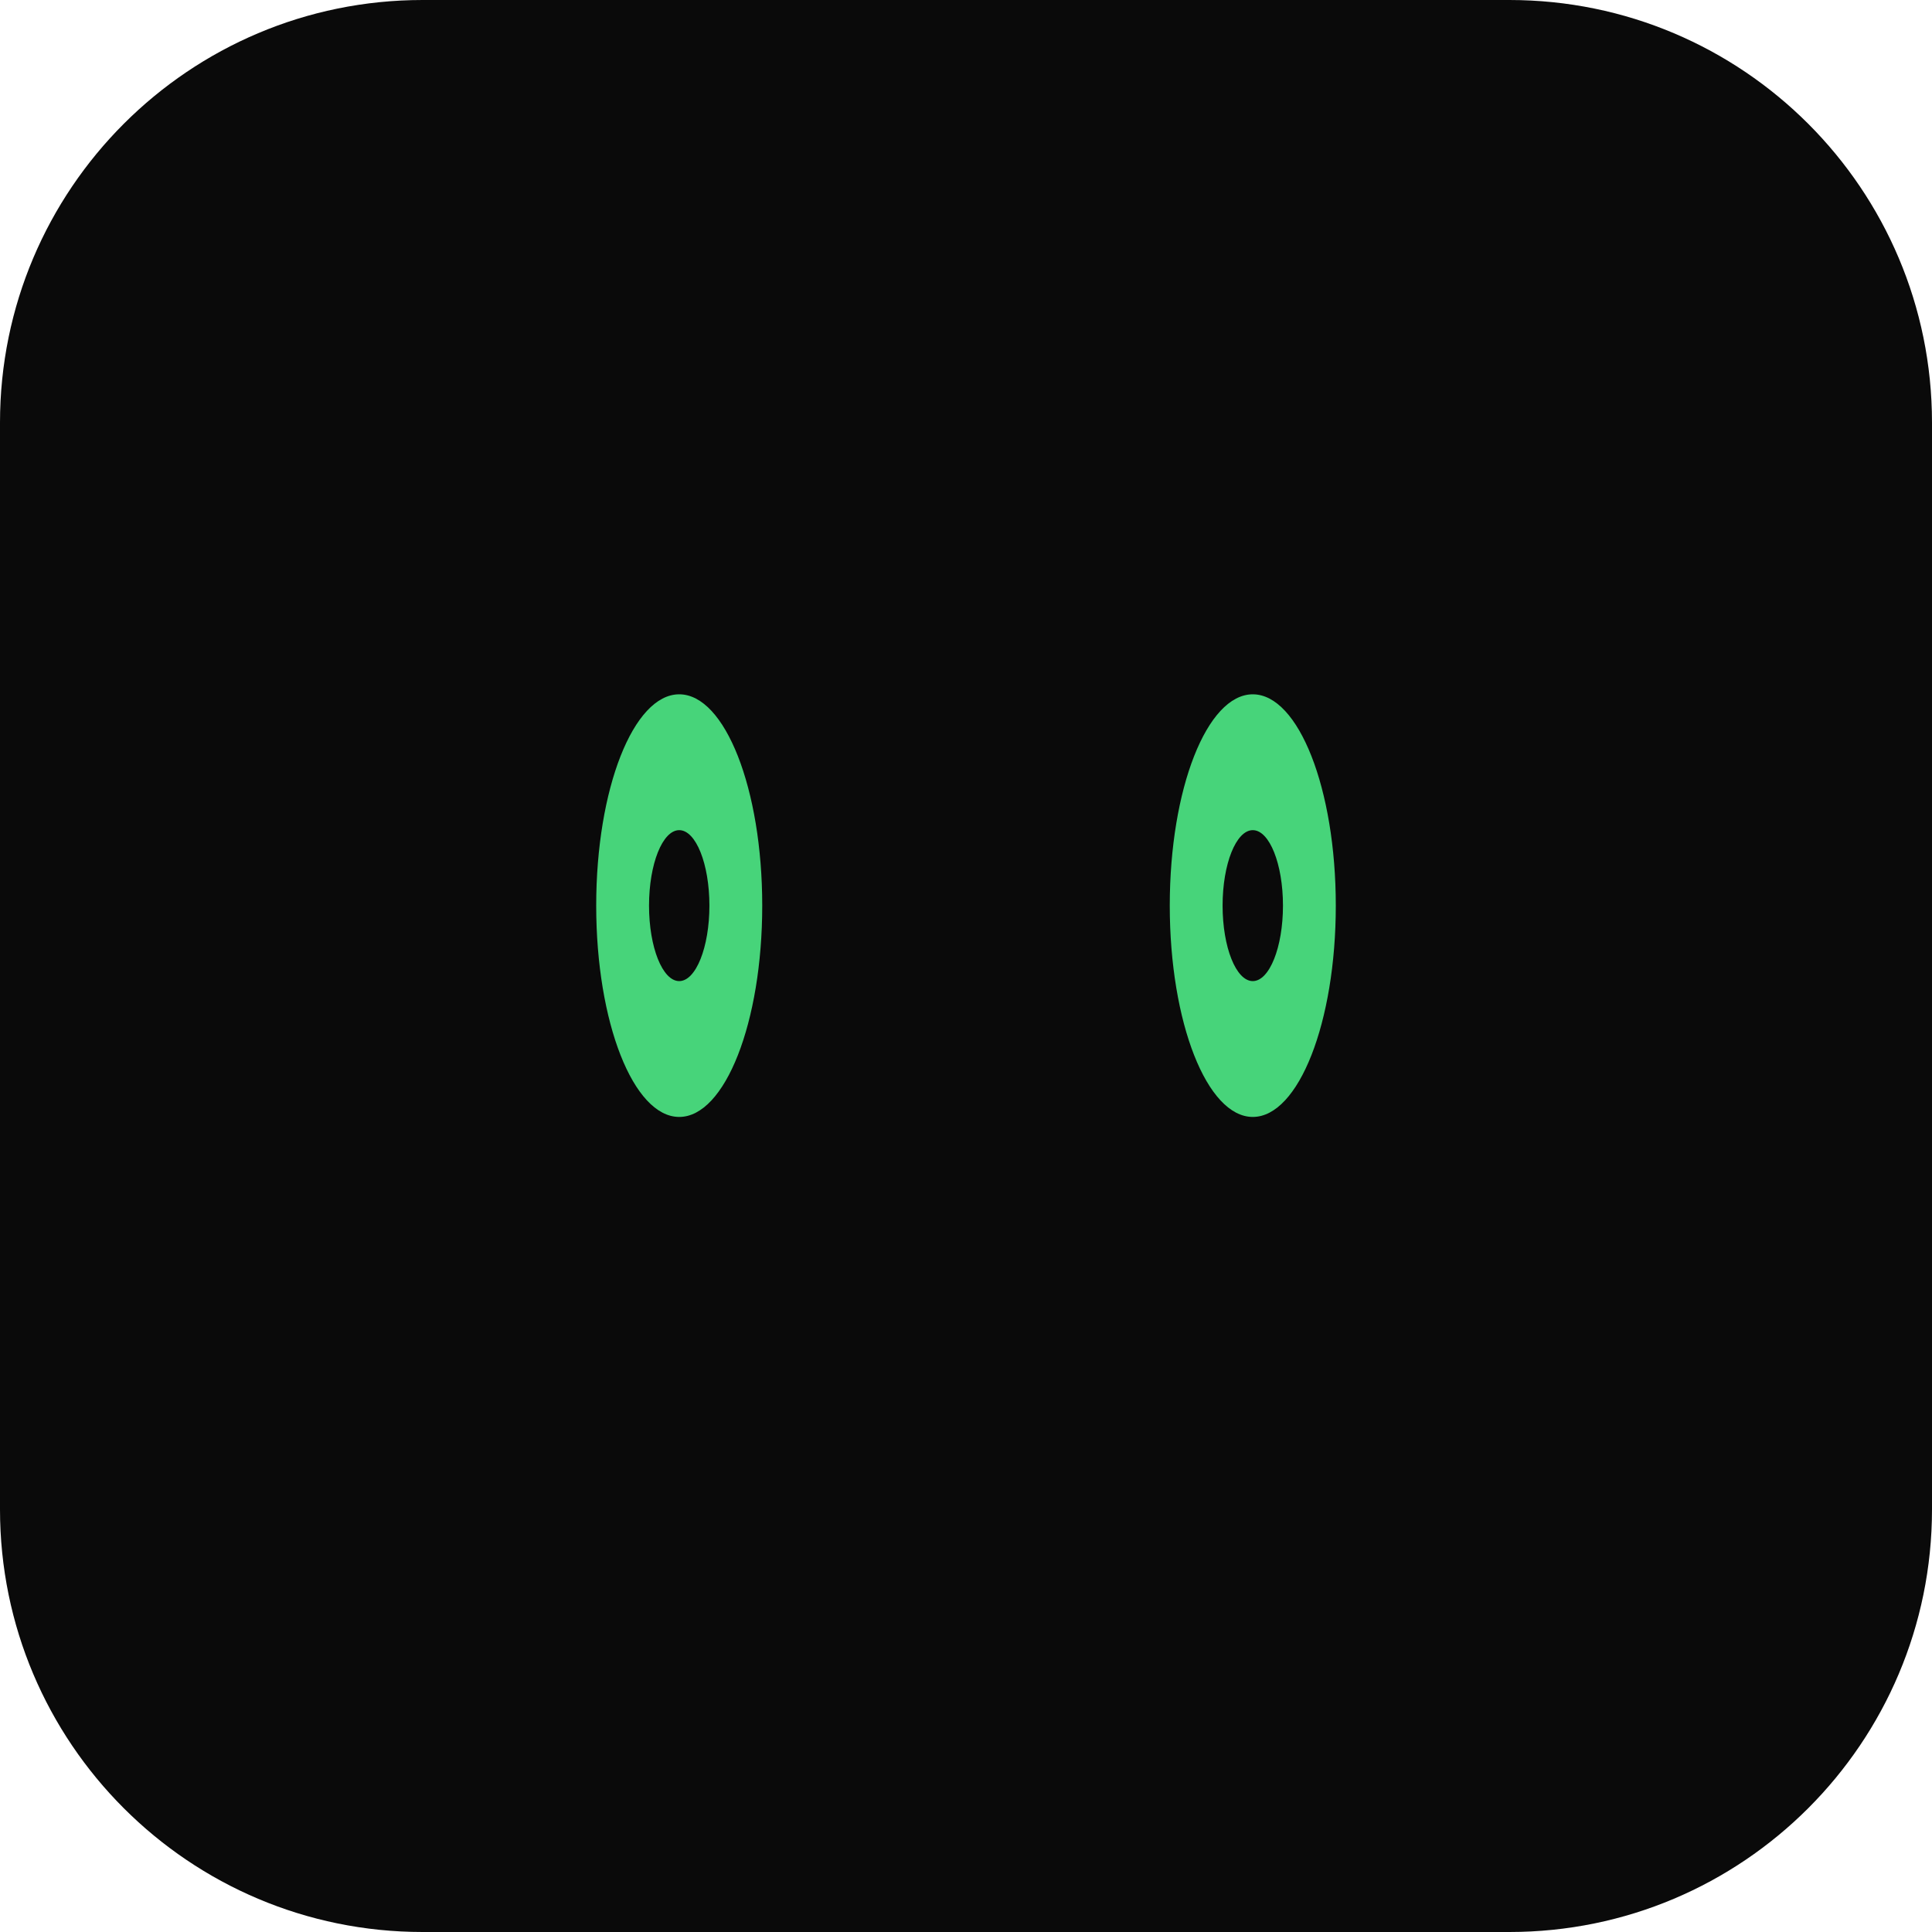
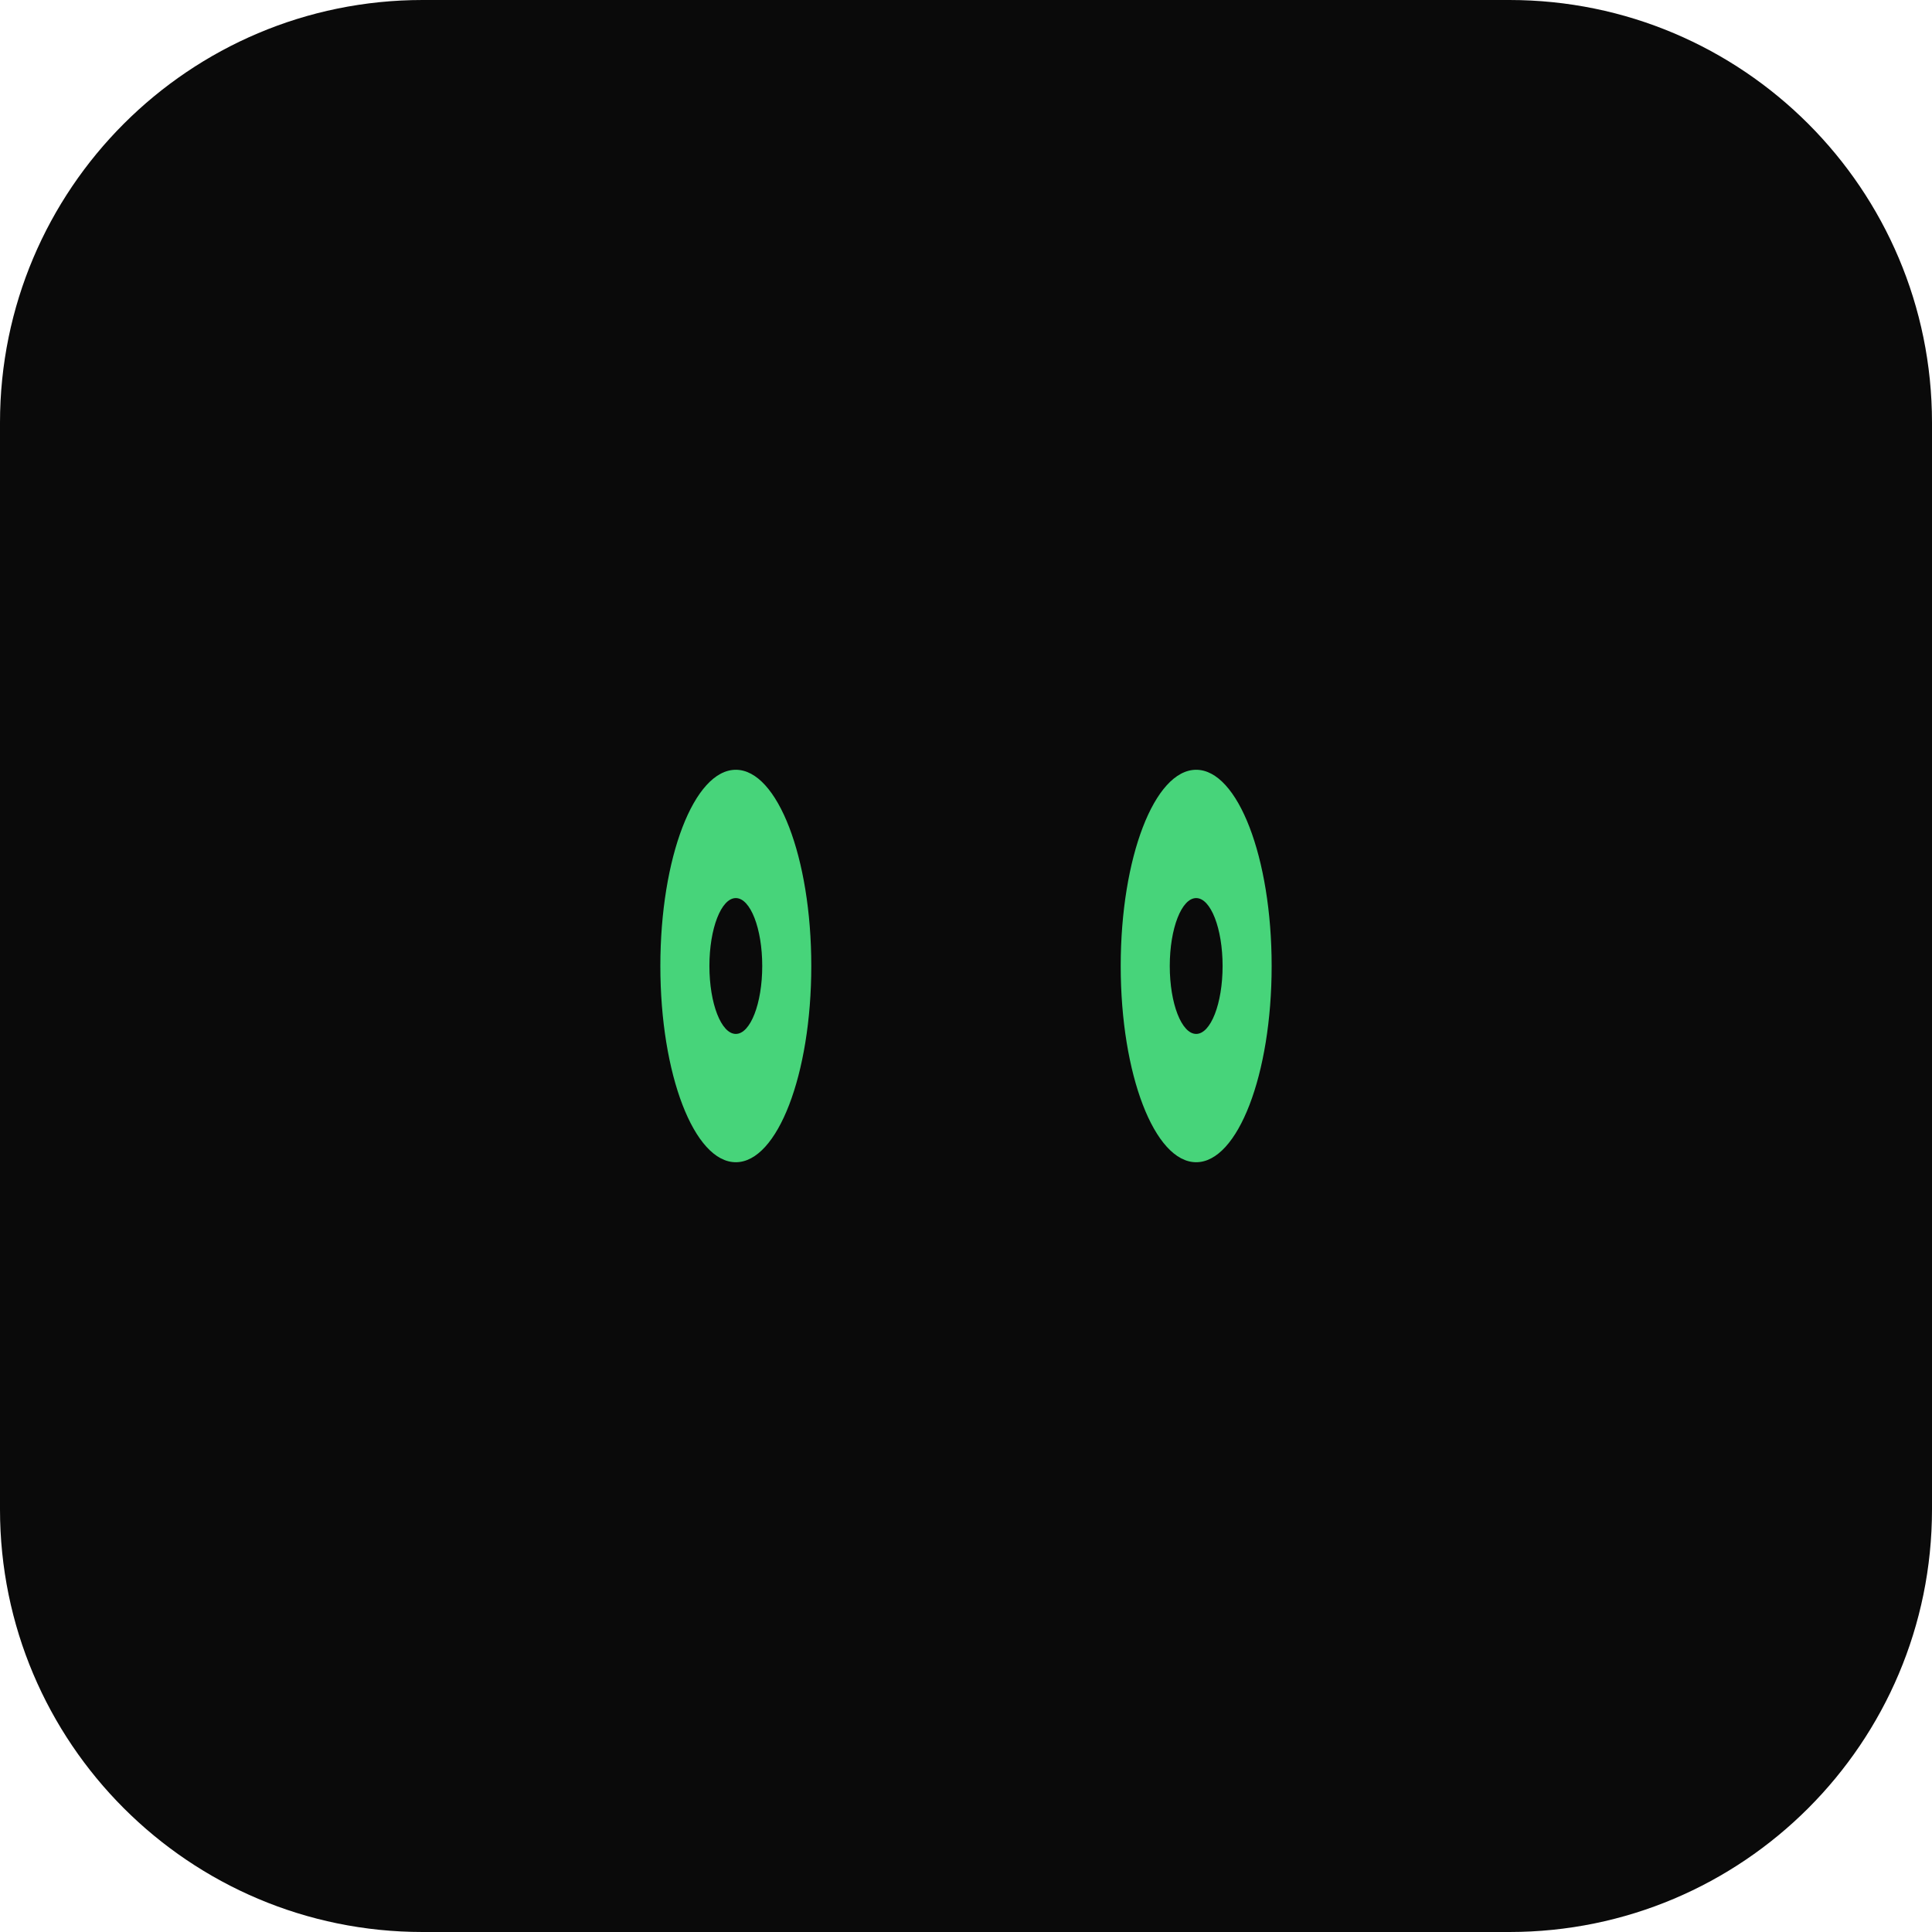
<svg xmlns="http://www.w3.org/2000/svg" viewBox="0 0 512 512">
  <rect width="512" height="512" rx="112" fill="#0a0a0a" />
-   <ellipse cx="180" cy="240" rx="22" ry="56" fill="#4ade80" opacity=".95" />
-   <ellipse cx="332" cy="240" rx="22" ry="56" fill="#4ade80" opacity=".95" />
-   <ellipse cx="180" cy="240" rx="8" ry="20" fill="#0a0a0a" />
-   <ellipse cx="332" cy="240" rx="8" ry="20" fill="#0a0a0a" />
+   <ellipse cx="195" cy="256" rx="20" ry="52" fill="#4ade80" opacity=".95" />
+   <ellipse cx="317" cy="256" rx="20" ry="52" fill="#4ade80" opacity=".95" />
+   <ellipse cx="195" cy="256" rx="7" ry="18" fill="#0a0a0a" />
+   <ellipse cx="317" cy="256" rx="7" ry="18" fill="#0a0a0a" />
</svg>
